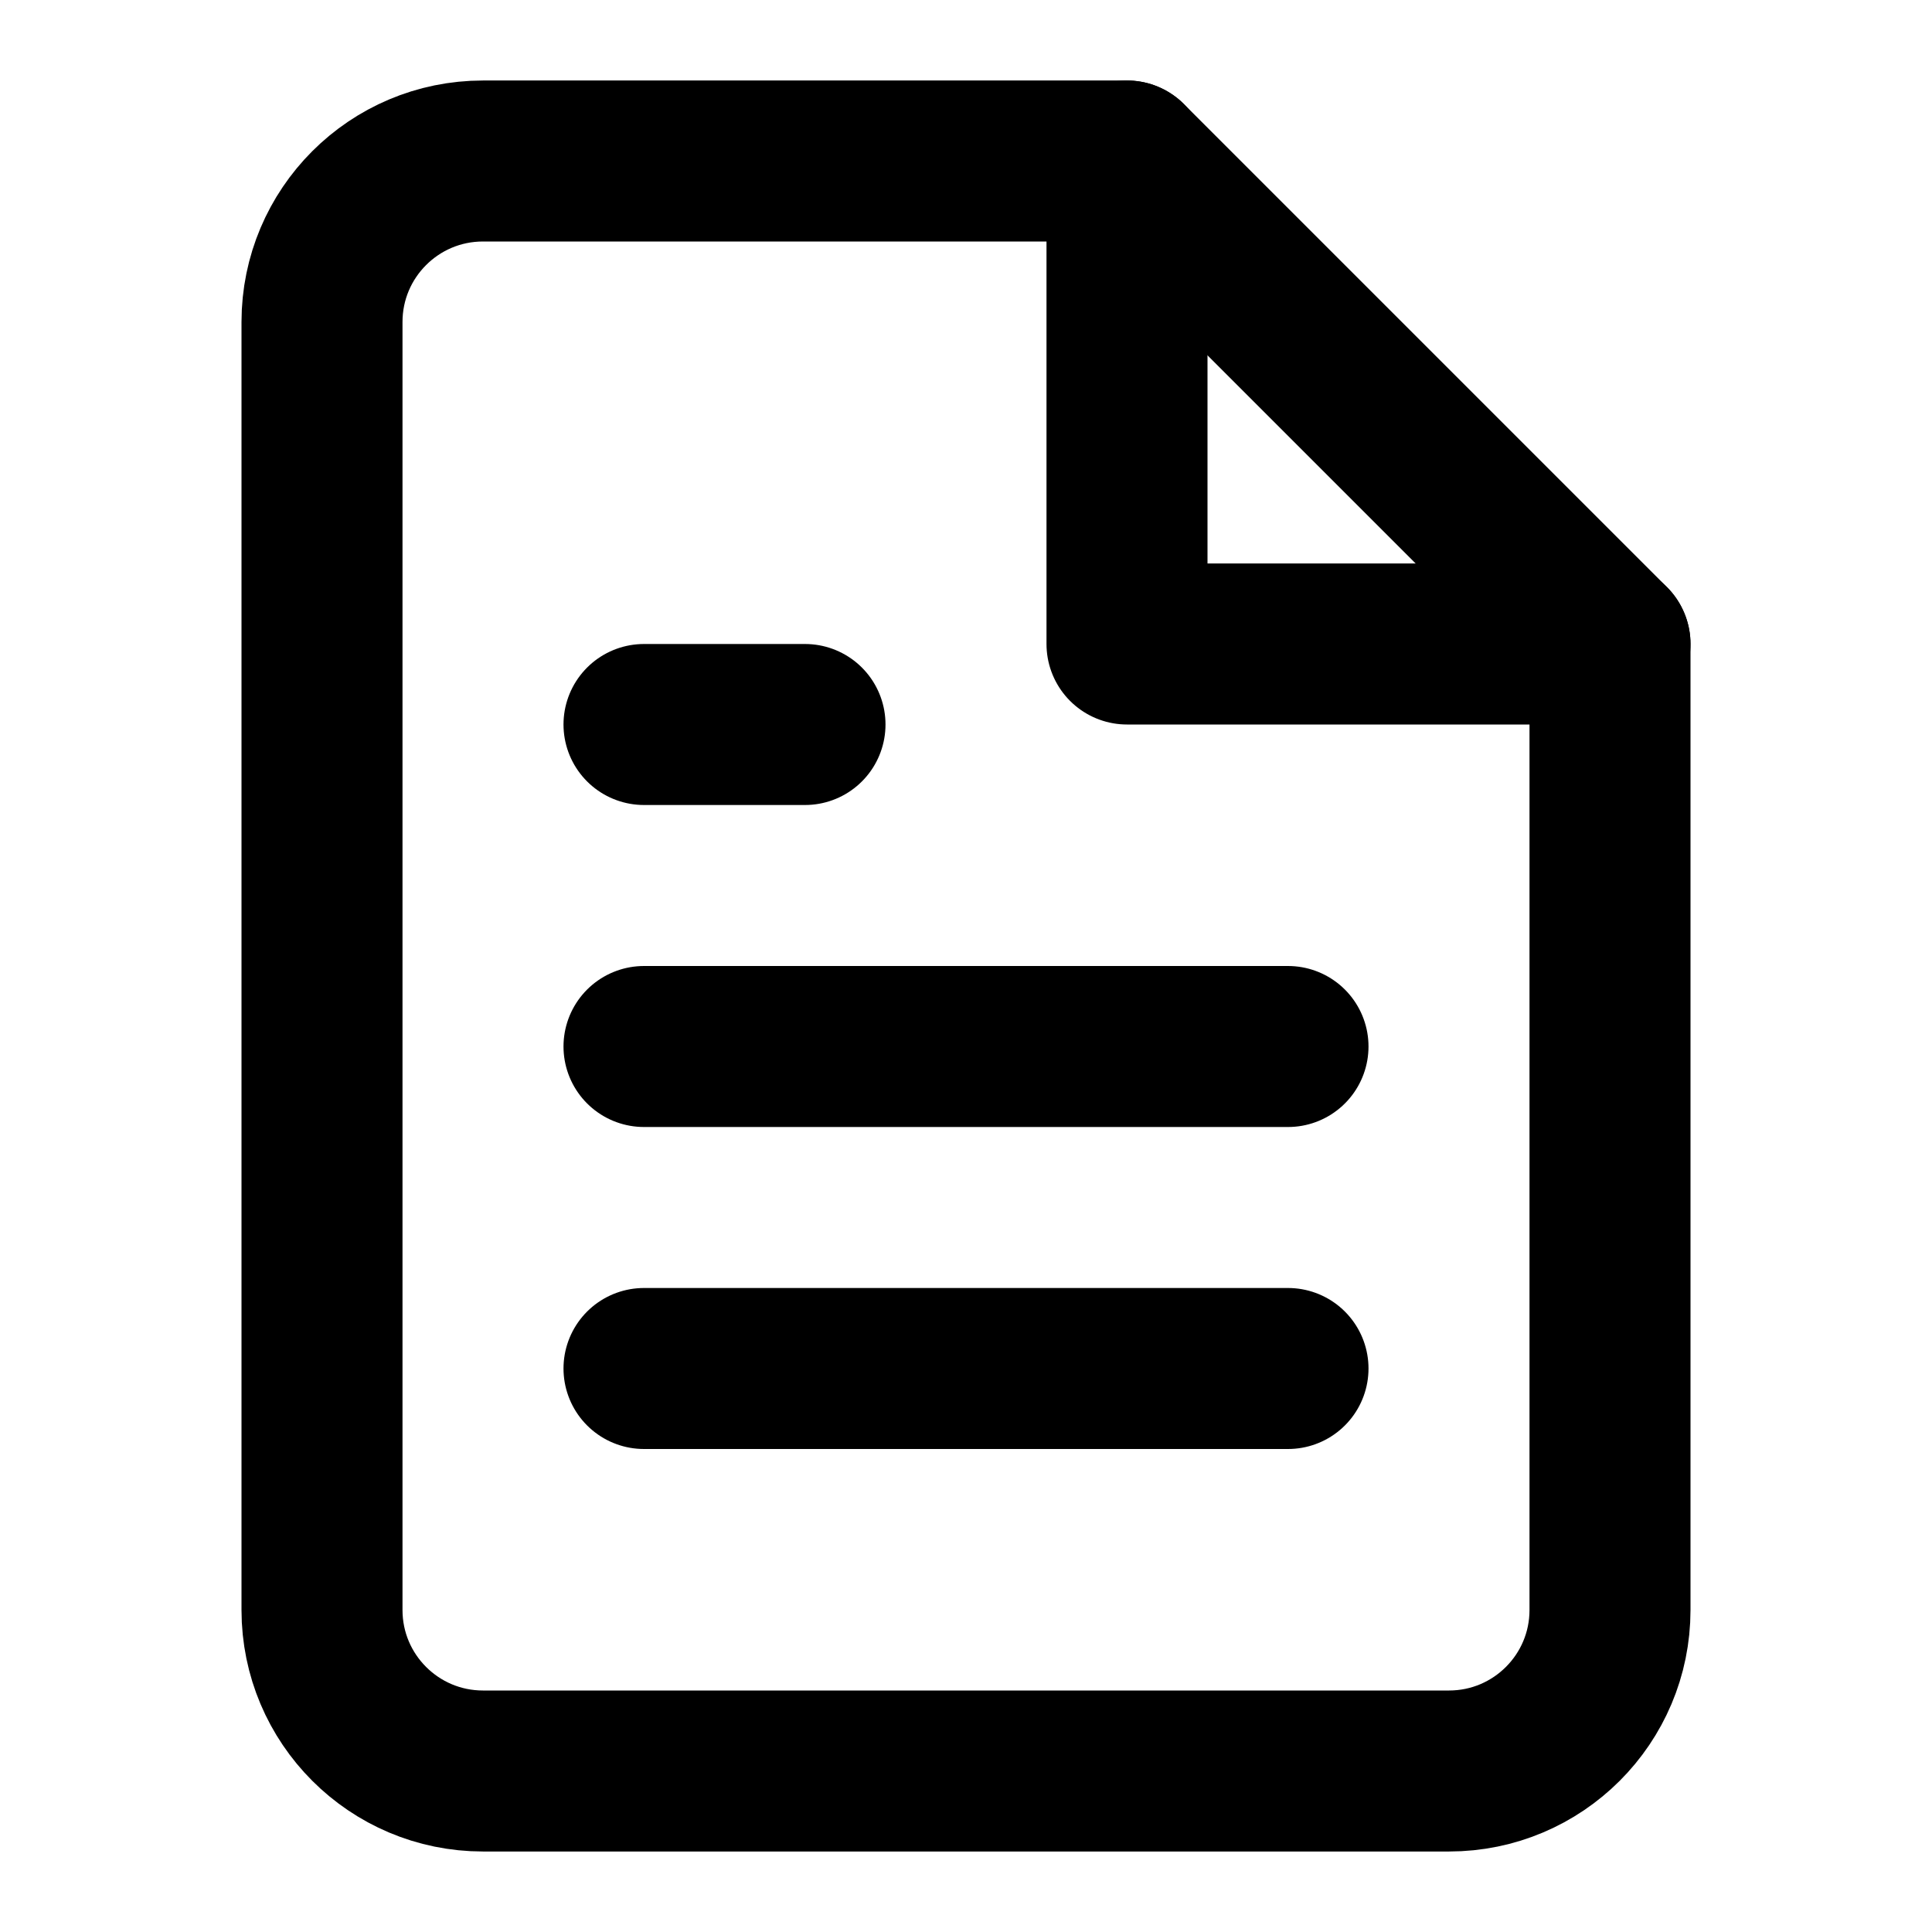
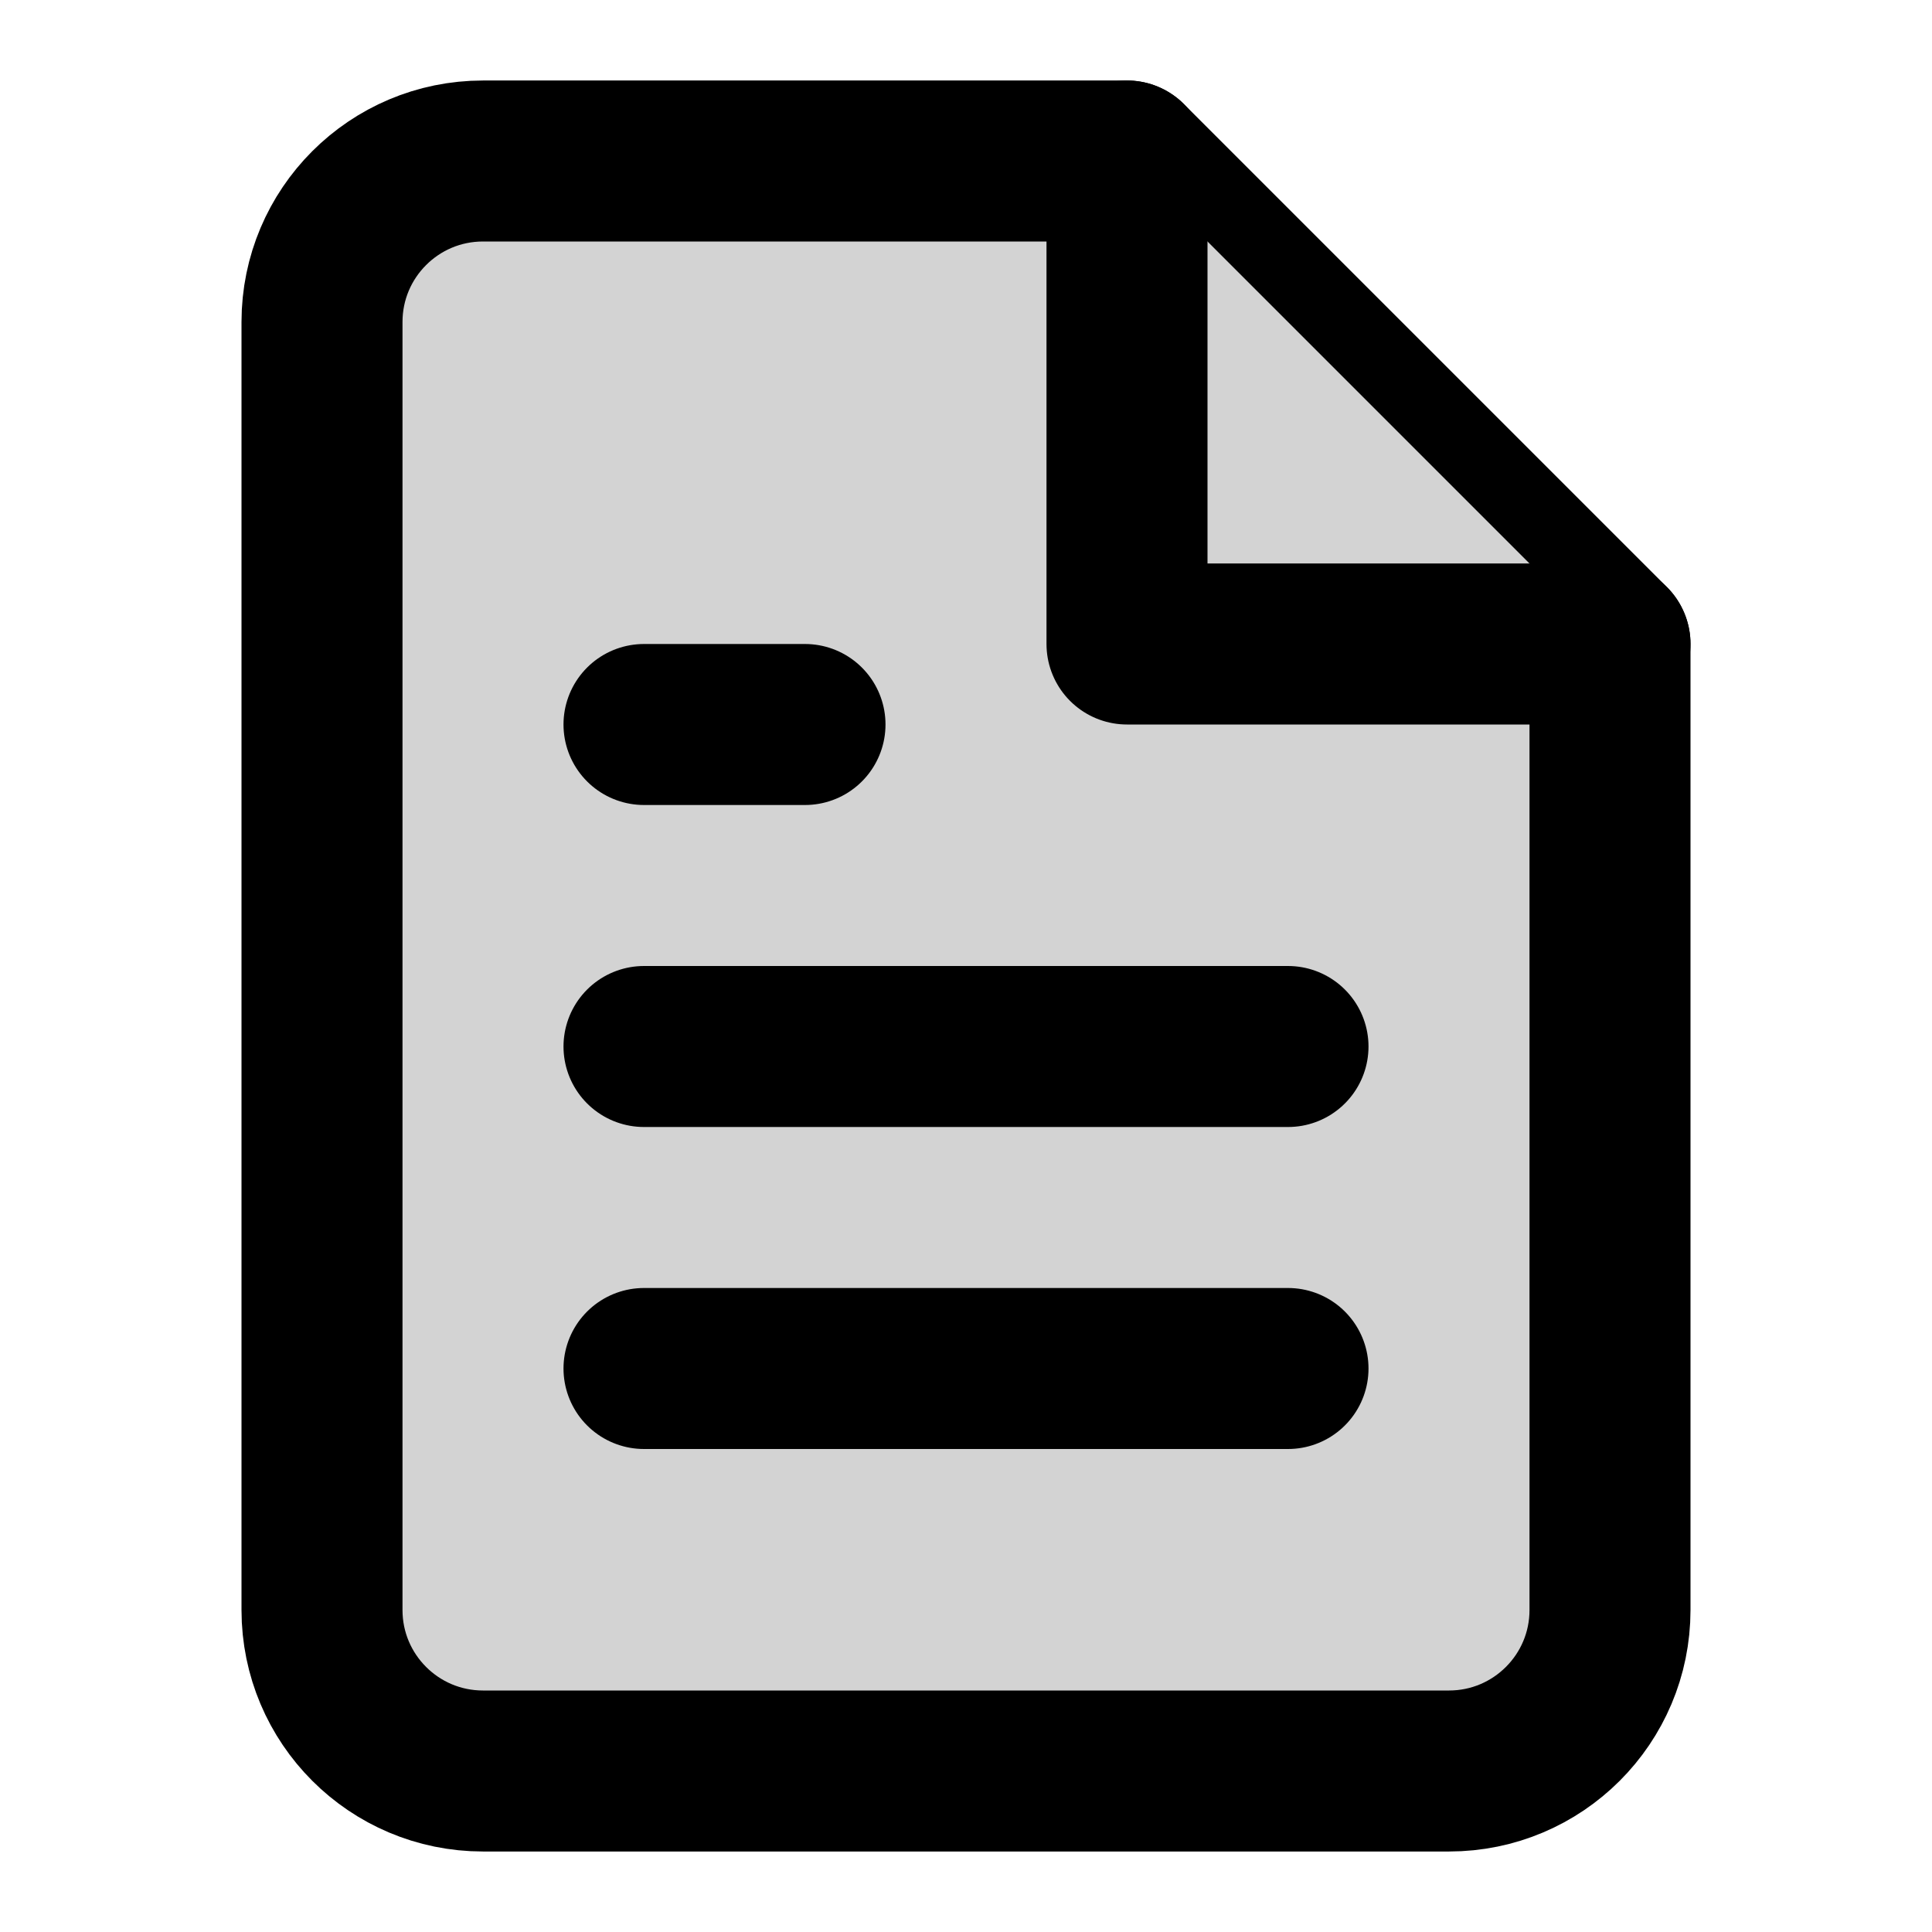
- <svg xmlns="http://www.w3.org/2000/svg" width="24" height="24" viewBox="0 0 24 24" fill="none" stroke="currentColor" stroke-width="2" stroke-linecap="round" stroke-linejoin="round" class="feather feather-file-text">
+ <svg xmlns="http://www.w3.org/2000/svg" width="24" height="24" viewBox="0 0 24 24" fill="lightgray" stroke="currentColor" stroke-width="2" stroke-linecap="round" stroke-linejoin="round" class="feather feather-file-text">
  <path d="M14 2H6a2 2 0 0 0-2 2v16a2 2 0 0 0 2 2h12a2 2 0 0 0 2-2V8z" />
  <polyline points="14 2 14 8 20 8" />
  <line x1="16" y1="13" x2="8" y2="13" />
  <line x1="16" y1="17" x2="8" y2="17" />
  <polyline points="10 9 9 9 8 9" />
</svg>
